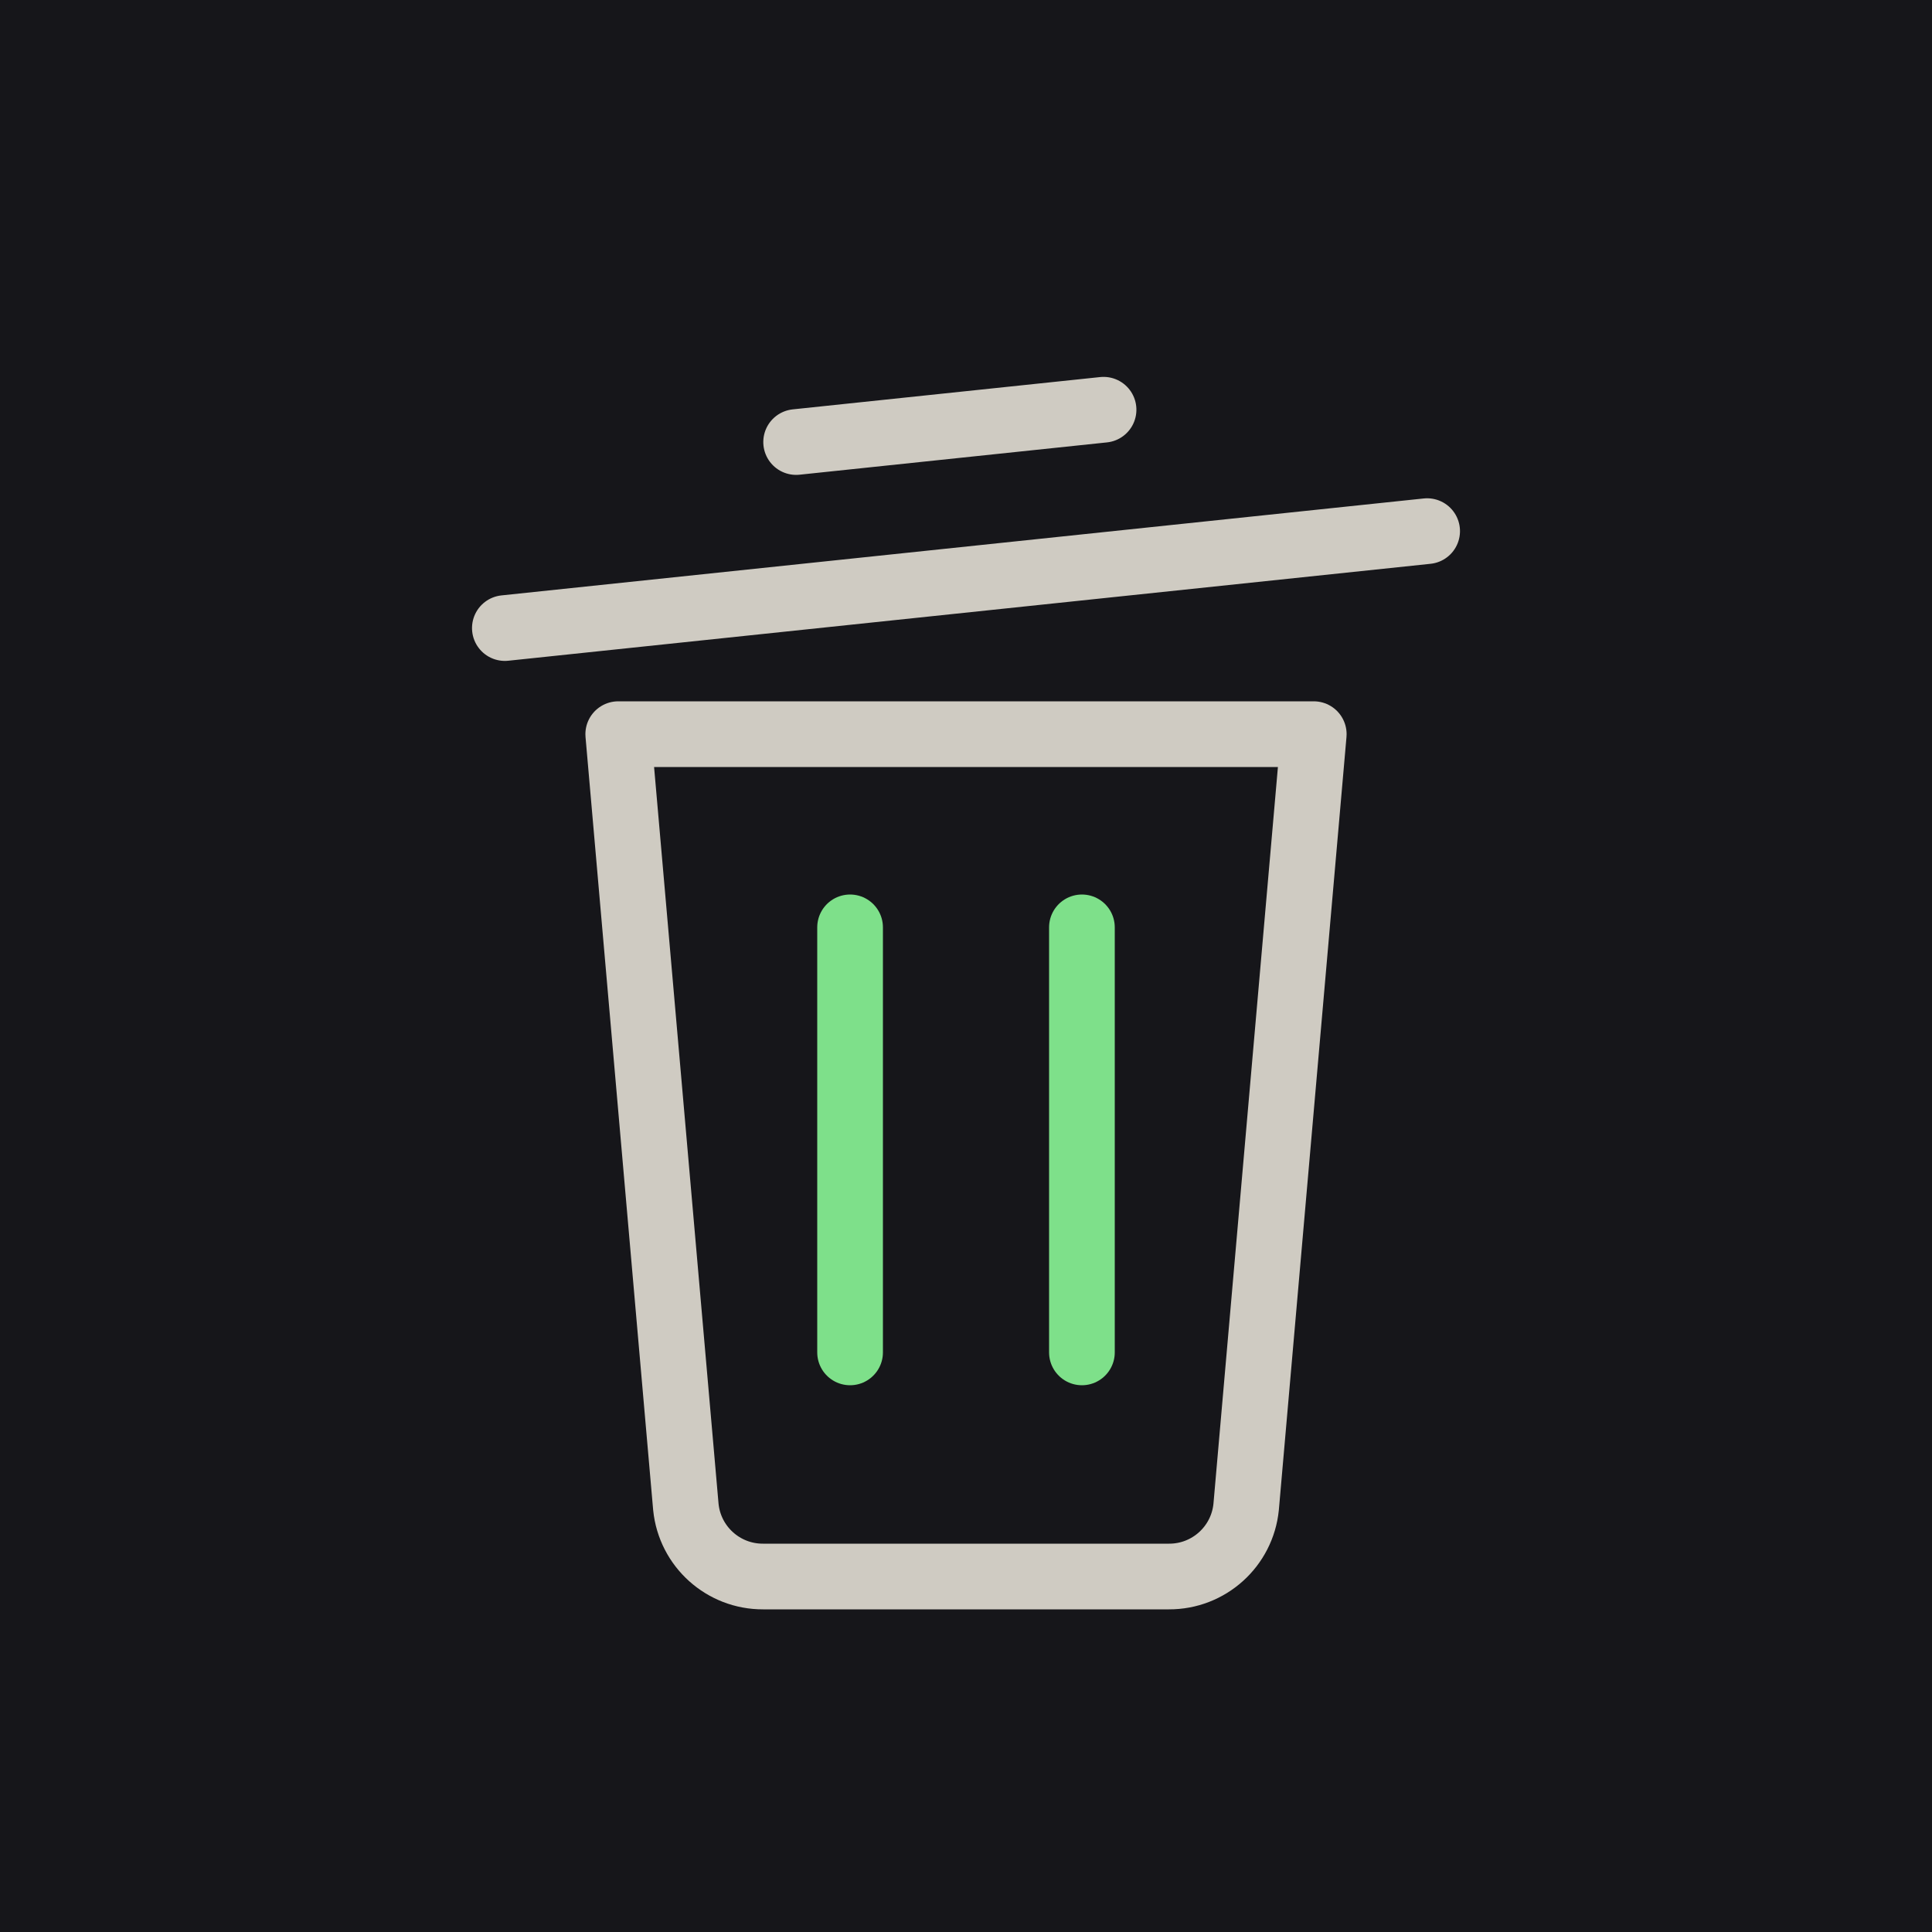
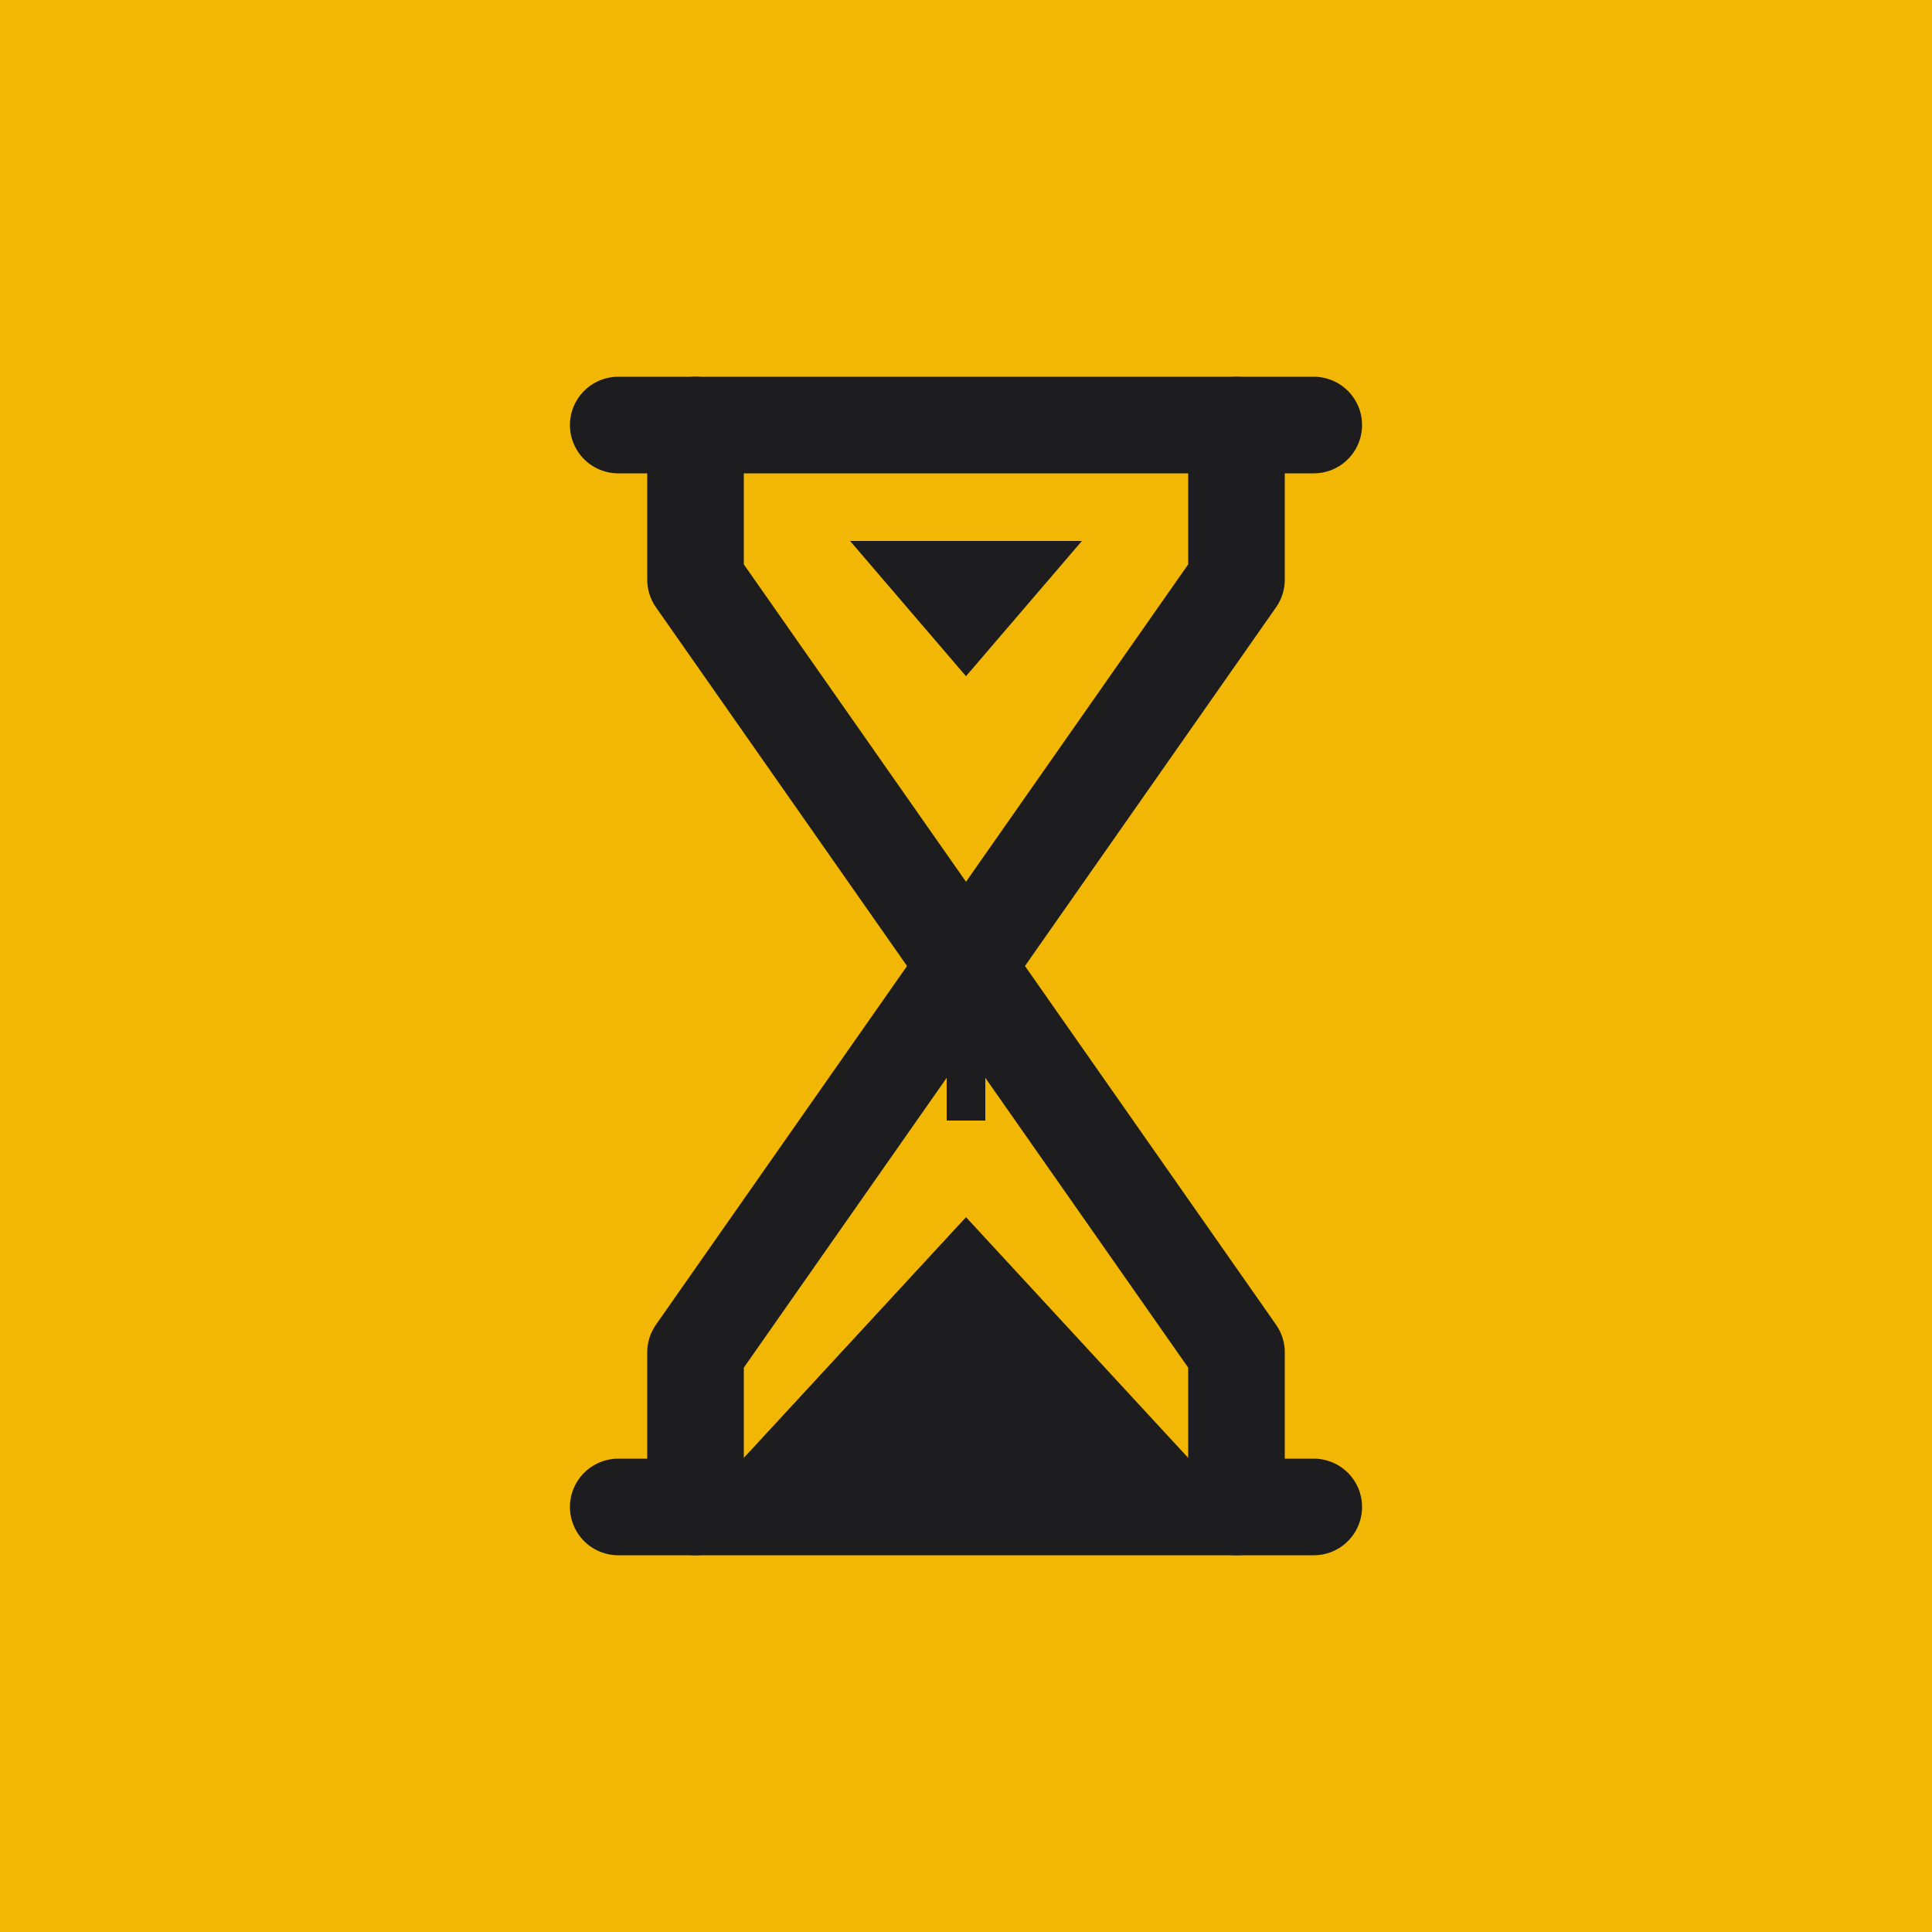
<svg xmlns="http://www.w3.org/2000/svg" viewBox="0 0 100 100">
-   <rect width="100" height="100" fill="#16161a" />
-   <g fill="none" stroke="#cfcbc2" stroke-width="3.4" stroke-linecap="round" stroke-linejoin="round">
-     <g transform="rotate(-6 50 30)">
-       <path d="M42 22h16" />
-       <path d="M26 30h48" />
-     </g>
-     <path d="M32 38h36l-3.5 40a4 4 0 0 1-4 3.6H39.5a4 4 0 0 1-4-3.6Z" />
-   </g>
-   <g fill="none" stroke="#7ee08a" stroke-width="3.4" stroke-linecap="round" stroke-linejoin="round">
-     <path d="M44 48v22M56 48v22" />
+   <rect width="100" height="100" fill="#f2b705" />
+   <path d="M38 76h24l-12-13Z" fill="#1d1d1f" />
+   <path d="M44 28h12l-6 7Z" fill="#1d1d1f" />
+   <rect x="49" y="46" width="2" height="12" fill="#1d1d1f" />
+   <g fill="none" stroke="#1d1d1f" stroke-width="5" stroke-linecap="round" stroke-linejoin="round">
+     <path d="M32 22h36" />
+     <path d="M32 78h36" />
+     <path d="M36 22v8l14 20 14-20v-8" />
+     <path d="M36 78v-8l14-20 14 20v8" />
  </g>
</svg>
